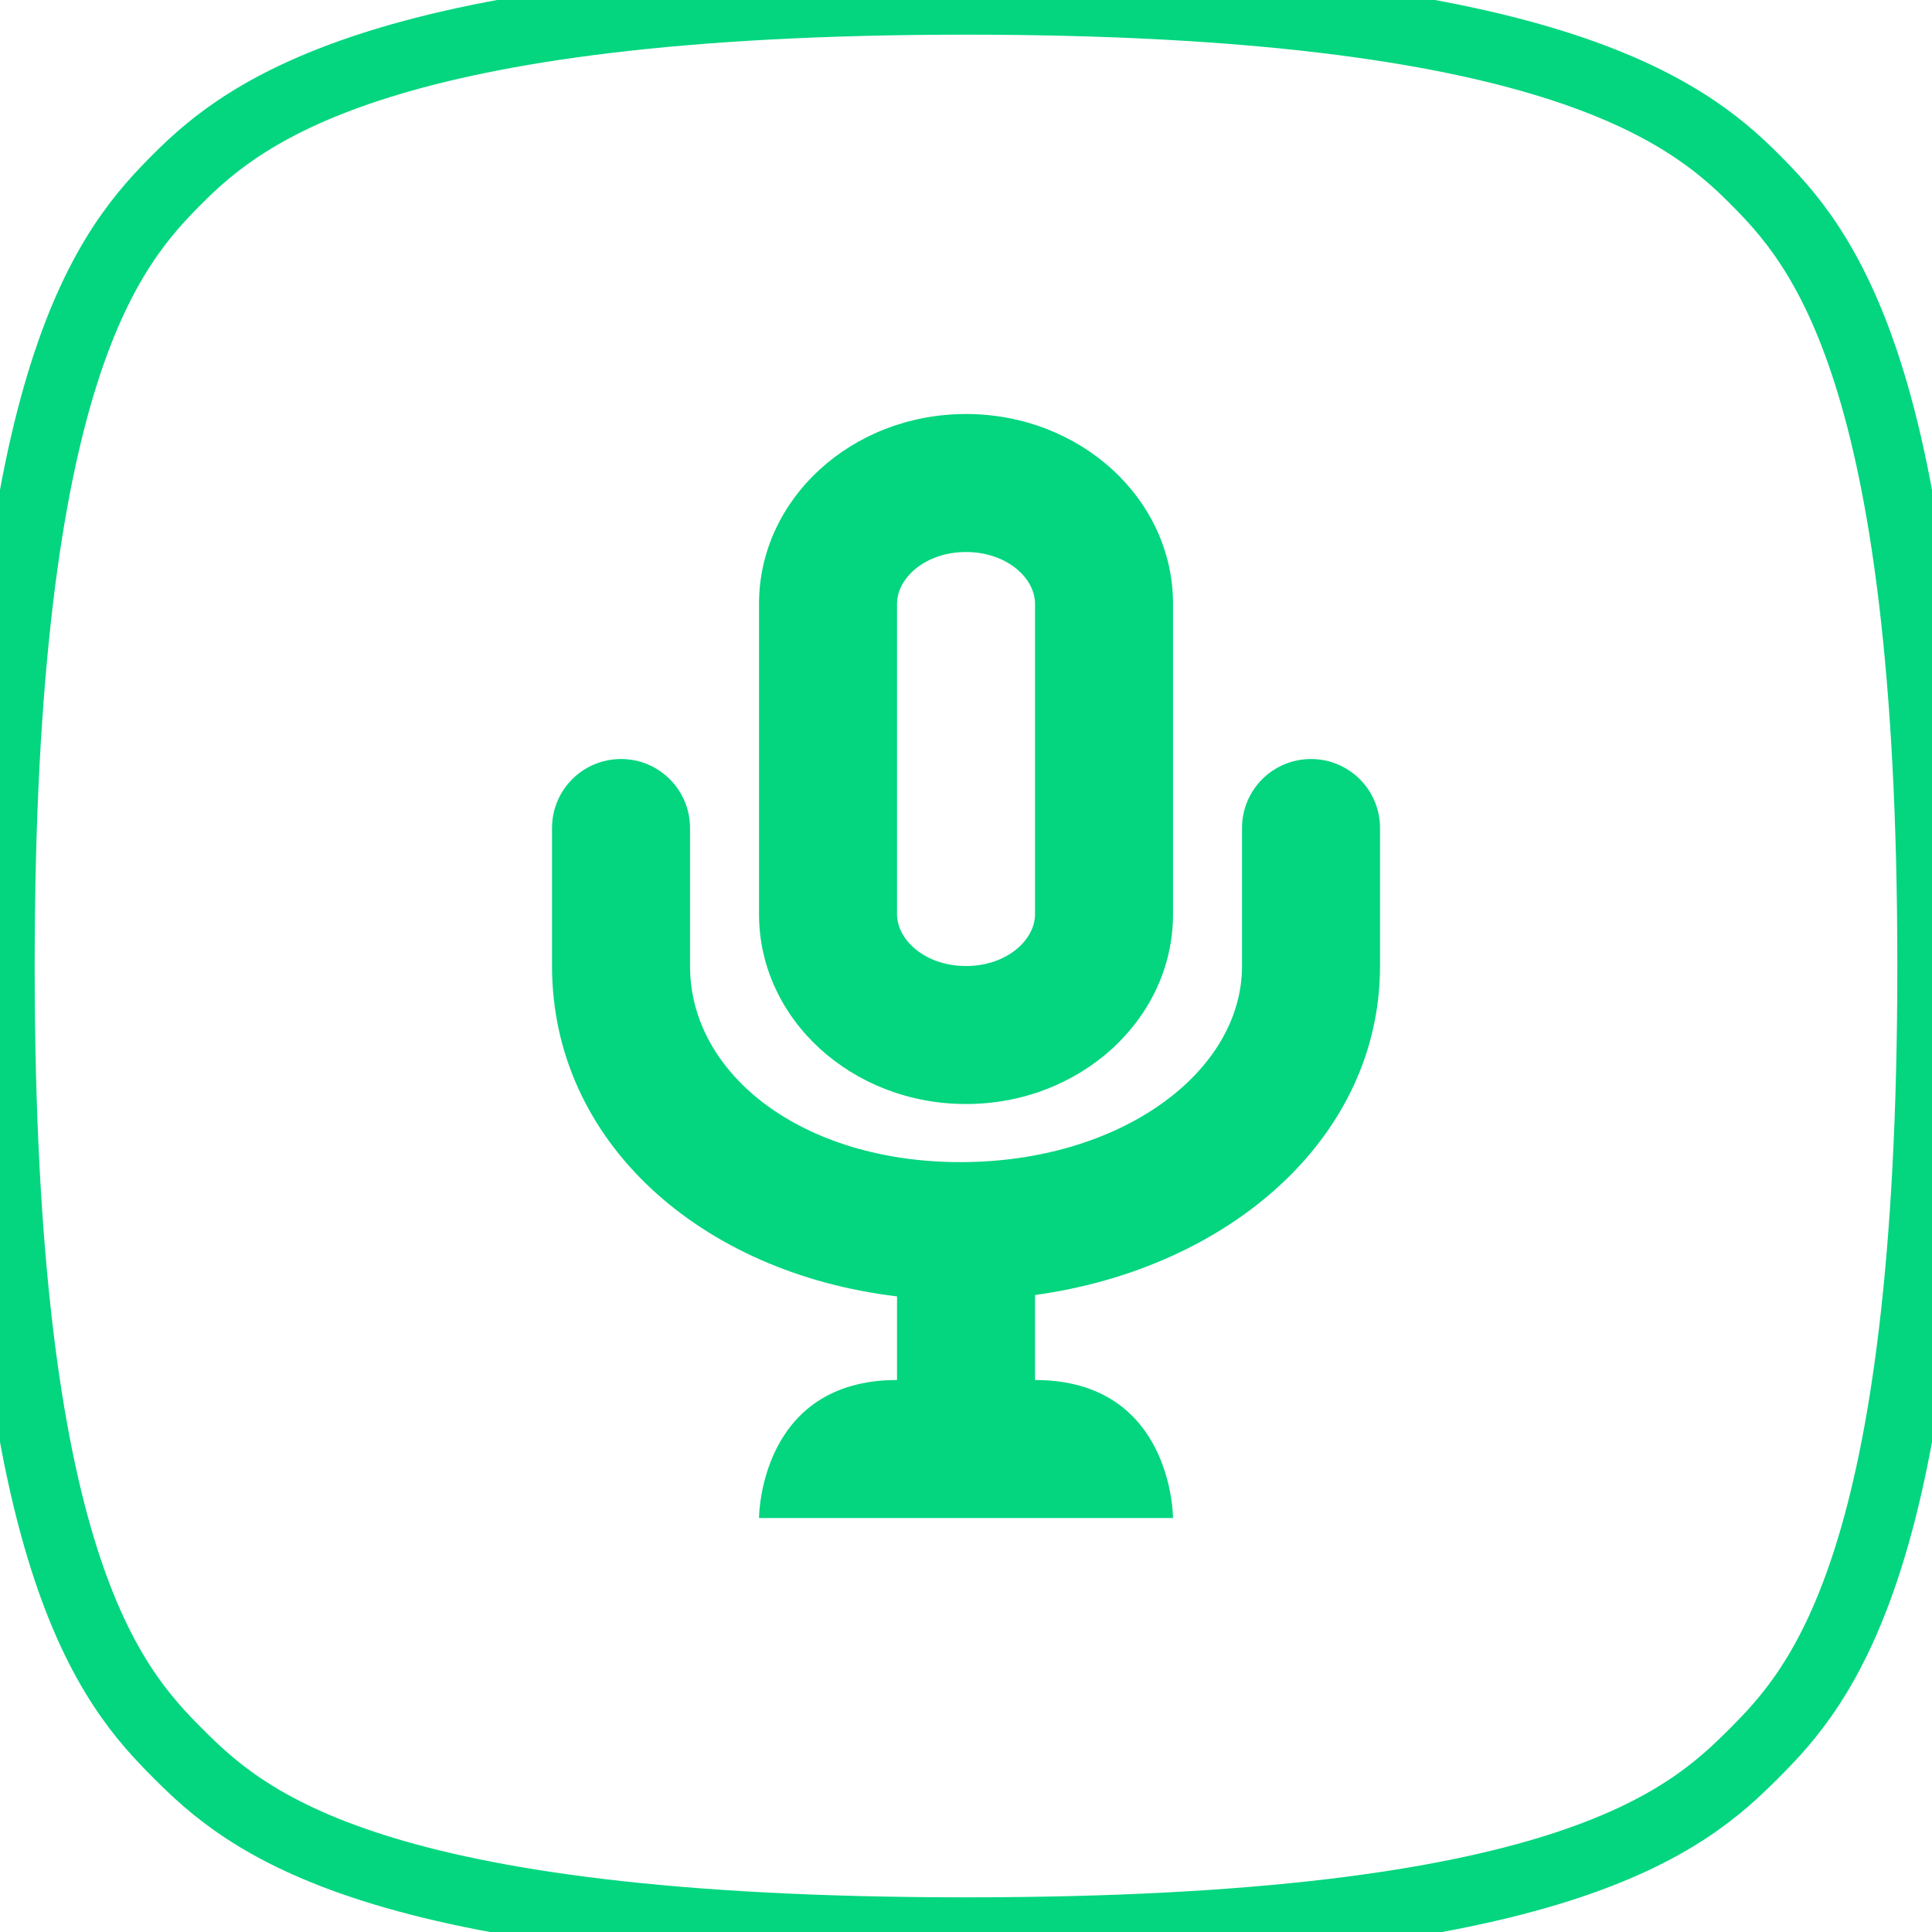
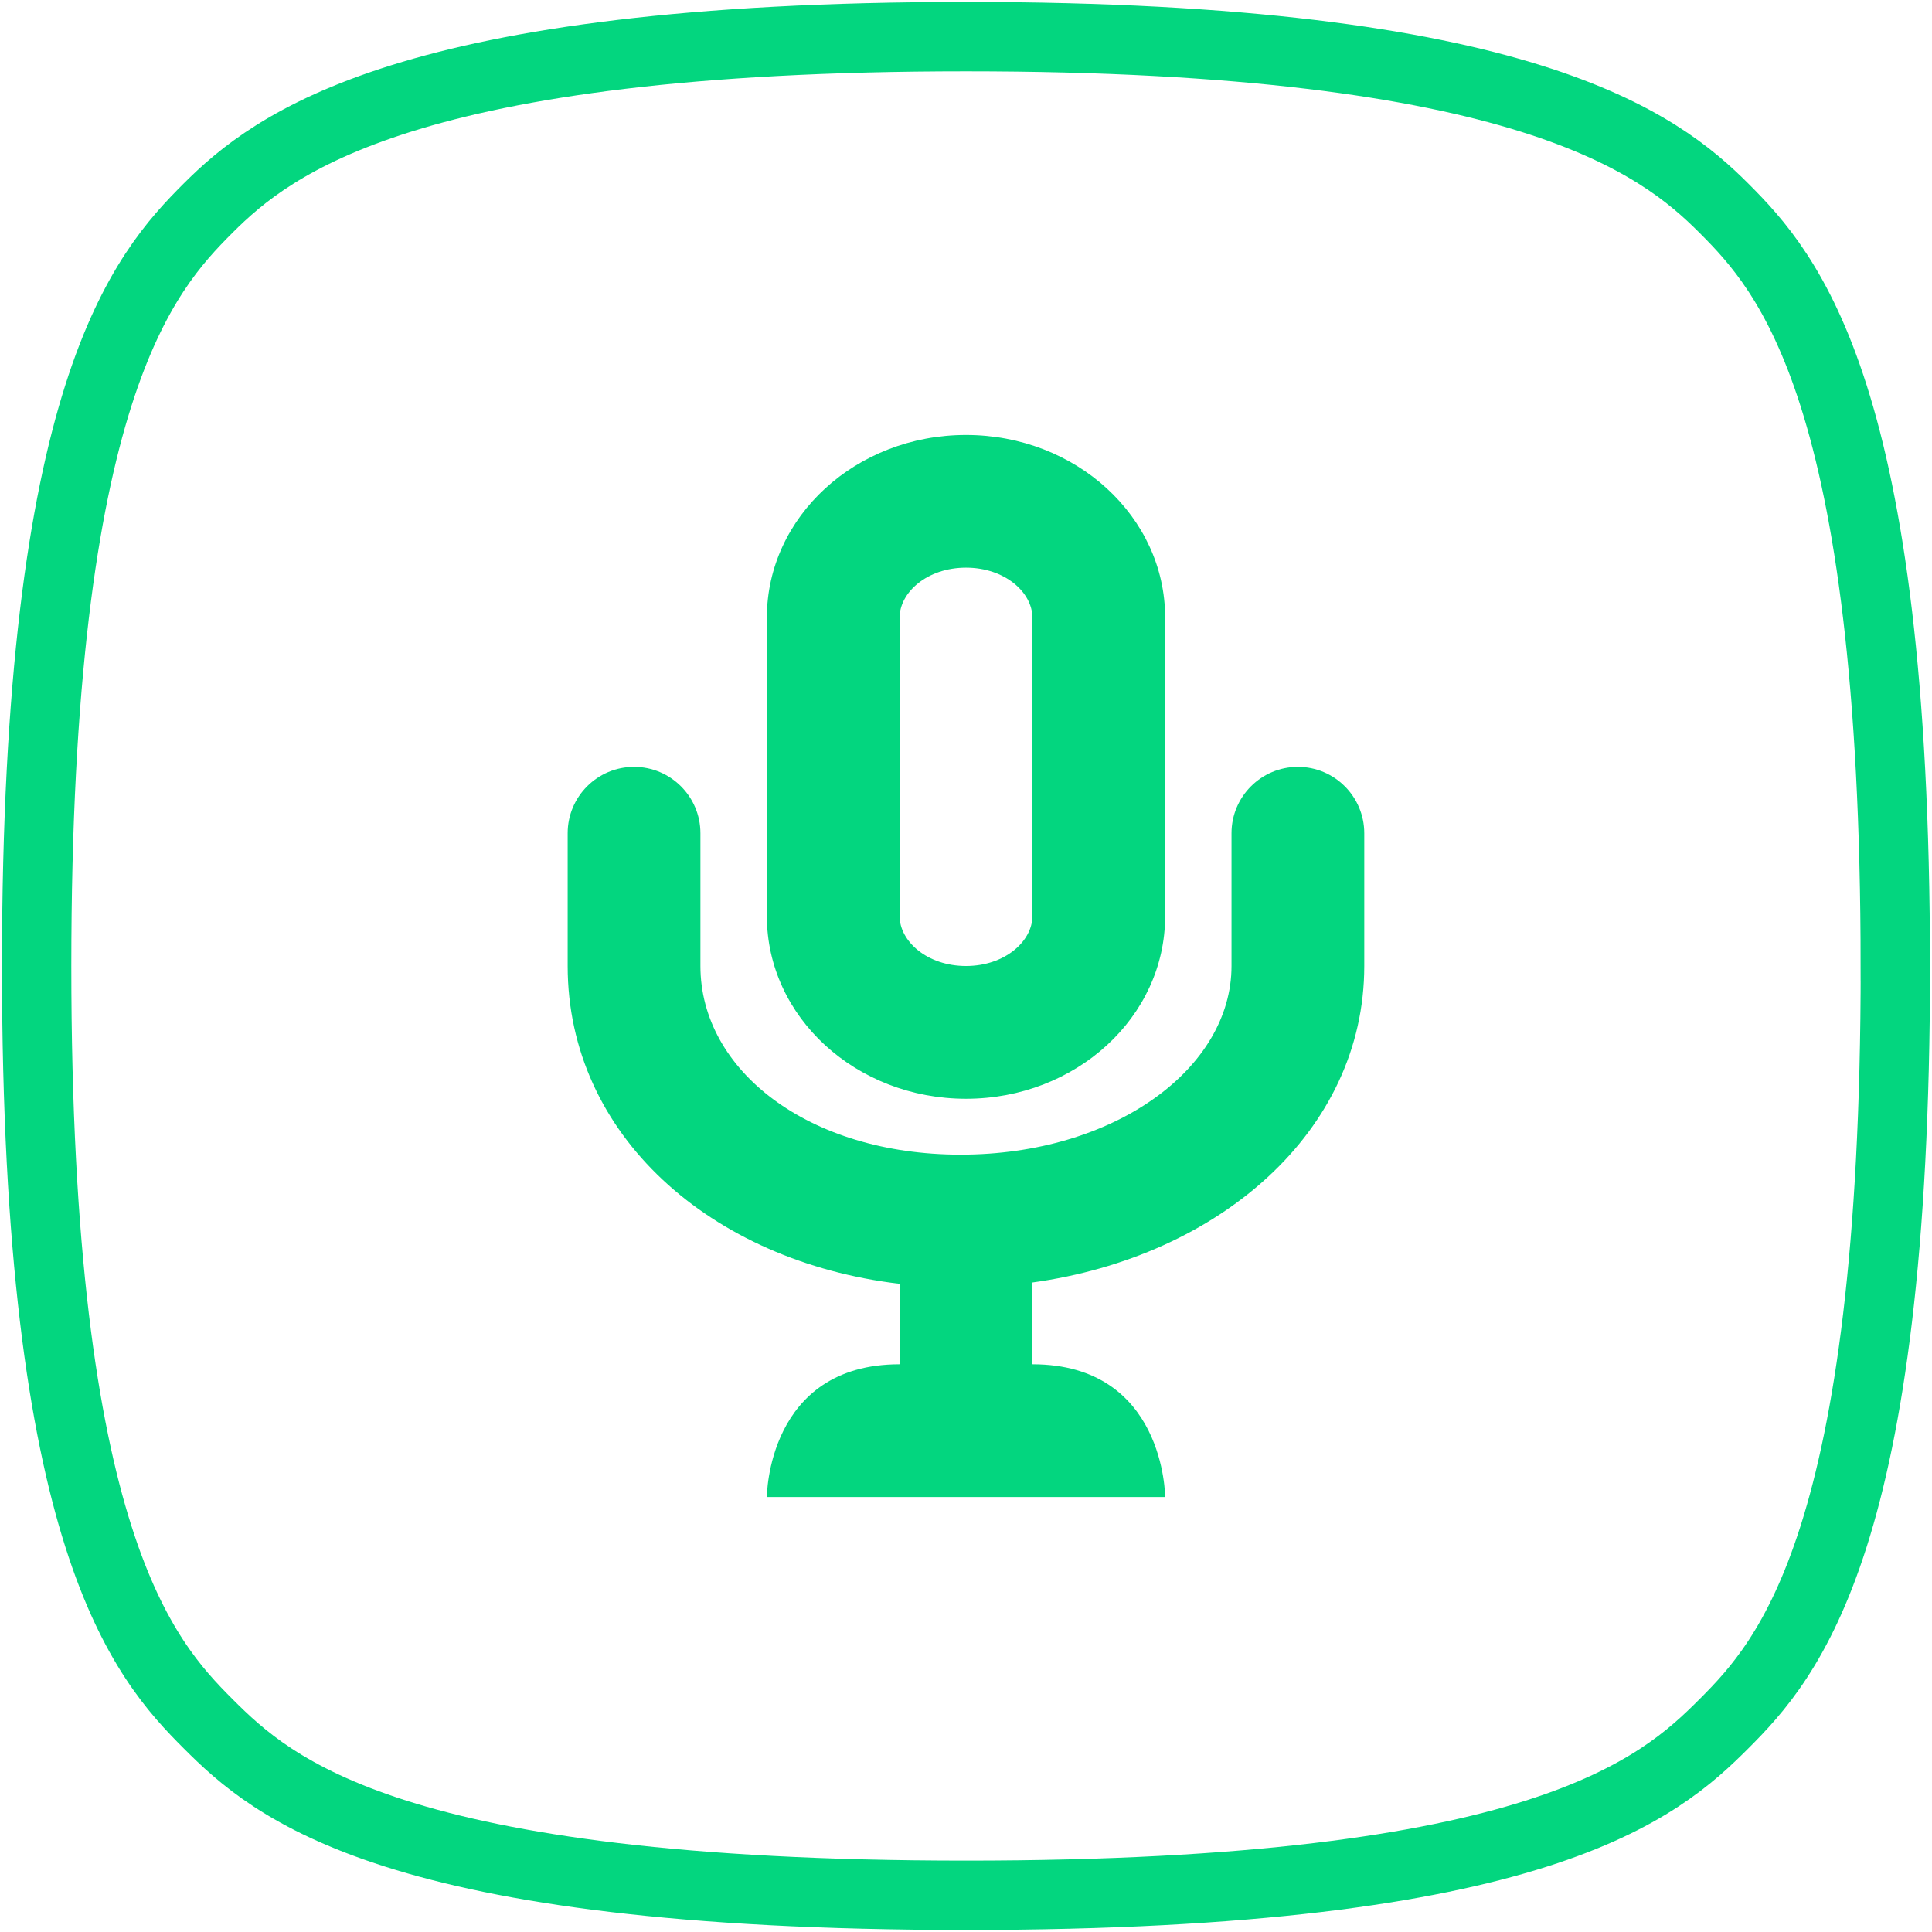
<svg xmlns="http://www.w3.org/2000/svg" width="28" height="28" viewBox="0 0 28 28" version="1.1" id="svg24">
  <defs id="defs28" />
  <description>Created with Sketch.</description>
  <g stroke="none" stroke-width="1" fill="none" fill-rule="evenodd" id="g22">
-     <path d="M28,13.998 L28,14 L28,14.002 C28,22.651 26.384,24.449 25.416,25.416 C24.449,26.384 22.651,28 14.002,28 L14,28 L13.998,28 C5.349,28 3.551,26.384 2.583,25.416 C1.616,24.448 0,22.651 0,14.001 L0,14 C0,14 0,14 0,13.999 C0,5.349 1.615,3.551 2.583,2.583 C3.551,1.616 5.585,0 13.999,0 L14,0 L14.001,0 C22.416,0 24.449,1.616 25.416,2.583 C26.384,3.551 28,5.349 28,13.998 L28,13.998 Z" stroke="#03D67F" stroke-width="1.005" transform="translate(-100, -95) translate(100, 95)" id="path18" />
-     <path d="M4.667,12.455 L4.667,13.667 C2.667,13.667 2.667,15.667 2.667,15.667 L8.667,15.667 C8.667,15.667 8.667,13.667 6.667,13.667 L6.667,12.435 C9.483,12.046 11.667,10.156 11.667,7.667 L11.667,5.667 C11.667,5.114 11.219,4.667 10.667,4.667 C10.114,4.667 9.667,5.114 9.667,5.667 L9.667,7.667 C9.667,9.208 7.907,10.509 5.585,10.509 C3.302,10.509 1.667,9.244 1.667,7.667 L1.667,5.667 C1.667,5.114 1.219,4.667 0.667,4.667 C0.114,4.667 -0.333,5.114 -0.333,5.667 L-0.333,7.667 C-0.333,10.211 1.818,12.116 4.667,12.455 Z M2.667,2.417 L2.667,6.917 C2.667,8.436 4.01,9.667 5.667,9.667 C7.324,9.667 8.667,8.436 8.667,6.917 L8.667,2.417 C8.667,0.898 7.324,-0.333 5.667,-0.333 C4.01,-0.333 2.667,0.898 2.667,2.417 Z M6.667,2.417 L6.667,6.917 C6.667,7.29 6.256,7.667 5.667,7.667 C5.077,7.667 4.667,7.29 4.667,6.917 L4.667,2.417 C4.667,2.043 5.077,1.667 5.667,1.667 C6.256,1.667 6.667,2.043 6.667,2.417 Z" transform="translate(-100, -95) translate(100, 95) translate(8.333333, 6.333333)" fill="#0C1B29" id="path20" style="fill:#03d67f;fill-opacity:1" />
+     <path d="M 27.469,13.999 V 14 14.002 c -4.81e-4,8.321 -1.555,10.051 -2.485,10.981 -0.931,0.931 -2.661,2.485 -10.981,2.485 H 14 13.998 C 5.677,27.468 3.948,25.914 3.017,24.983 2.086,24.052 0.531,22.323 0.531,14 V 14 c 0,0 0,0 0,-4.81e-4 0,-8.322 1.554,-10.052 2.485,-10.983 C 3.948,2.086 5.904,0.531 13.999,0.531 H 14 h 9.62e-4 c 8.095,0 10.052,1.555 10.982,2.485 0.931,0.931 2.485,2.661 2.485,10.982 z" stroke="#03d67f" stroke-width="1.005" id="path18" />
+     <path d="m 13.038,18.606 v 1.166 c -1.924,0 -1.924,1.924 -1.924,1.924 h 5.772 c 0,0 0,-1.924 -1.924,-1.924 V 18.587 C 17.671,18.213 19.772,16.394 19.772,14 v -1.924 c 0,-0.531 -0.431,-0.962 -0.962,-0.962 -0.531,0 -0.962,0.431 -0.962,0.962 V 14 c 0,1.483 -1.693,2.734 -3.927,2.734 -2.196,0 -3.77,-1.217 -3.77,-2.734 v -1.924 c 0,-0.531 -0.431,-0.962 -0.962,-0.962 -0.531,0 -0.962,0.431 -0.962,0.962 V 14 c 0,2.447 2.07,4.28 4.81,4.606 z M 11.114,8.949 V 13.278 c 0,1.461 1.292,2.646 2.886,2.646 1.594,0 2.886,-1.184 2.886,-2.646 V 8.949 C 16.886,7.488 15.594,6.304 14,6.304 c -1.594,0 -2.886,1.184 -2.886,2.646 z m 3.848,0 V 13.278 C 14.962,13.638 14.567,14 14,14 13.433,14 13.038,13.638 13.038,13.278 V 8.949 c 0,-0.36 0.395,-0.722 0.962,-0.722 0.567,0 0.962,0.362 0.962,0.722 z" fill="#0C1B29" id="path20" style="fill:#03d67f;fill-opacity:1;stroke-width:0.962" />
  </g>
</svg>
